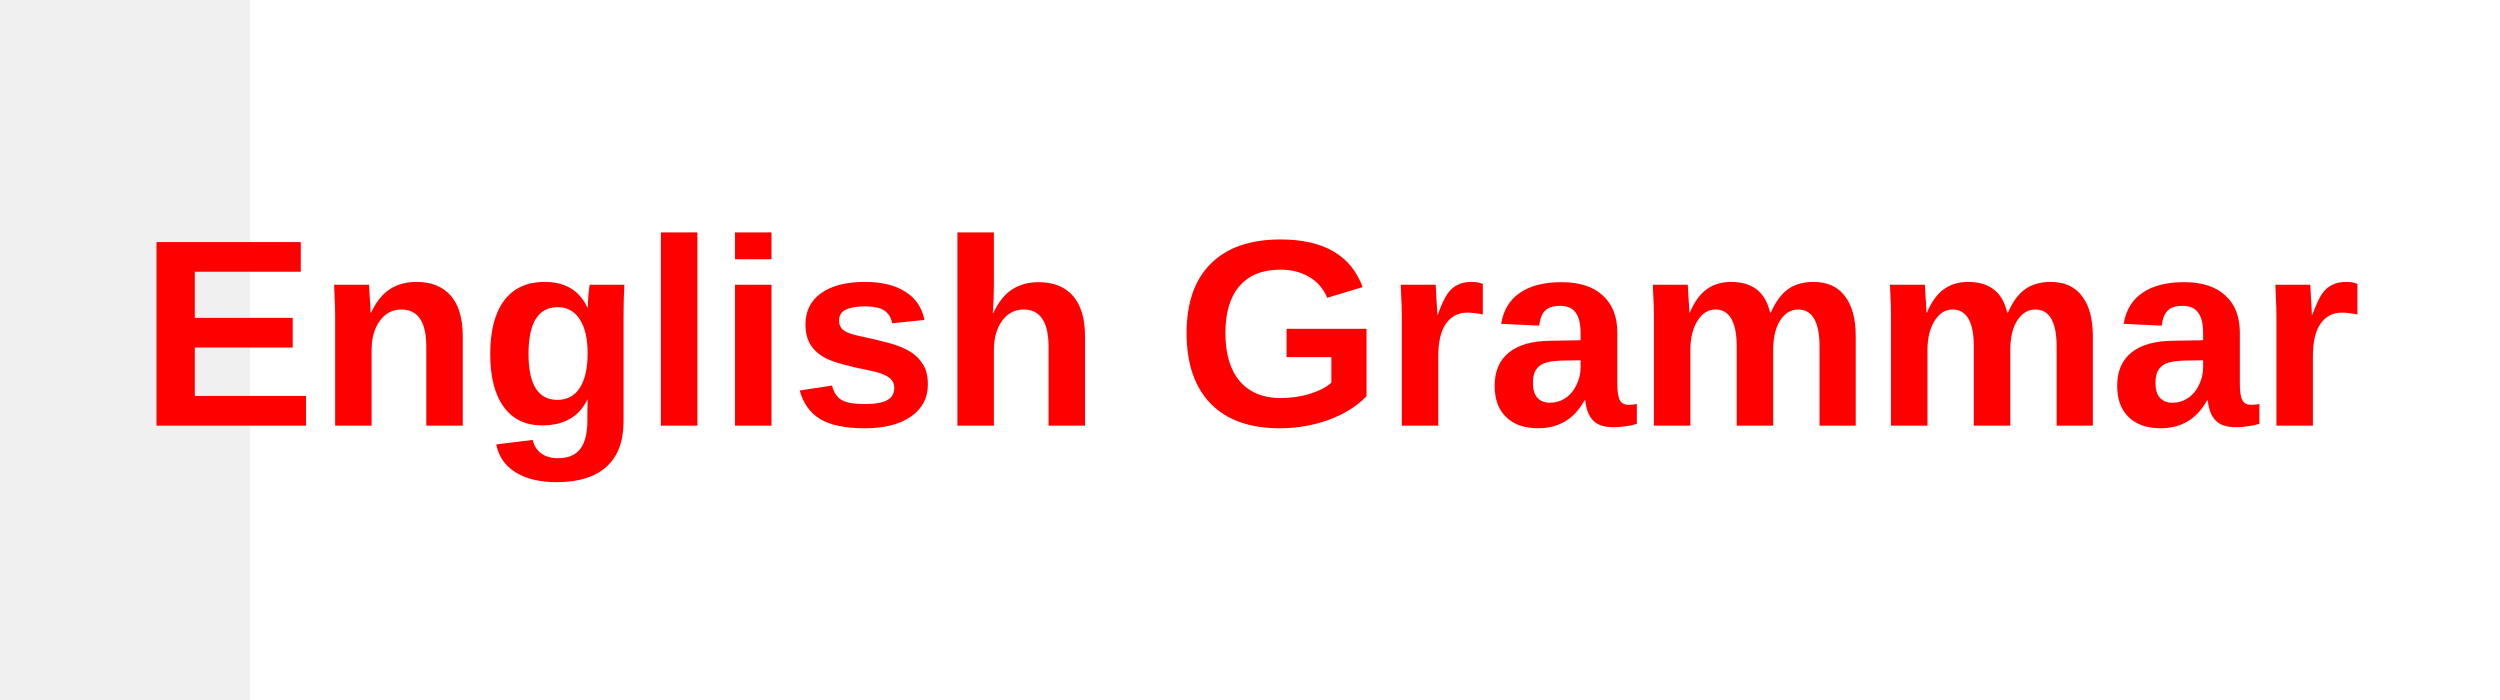
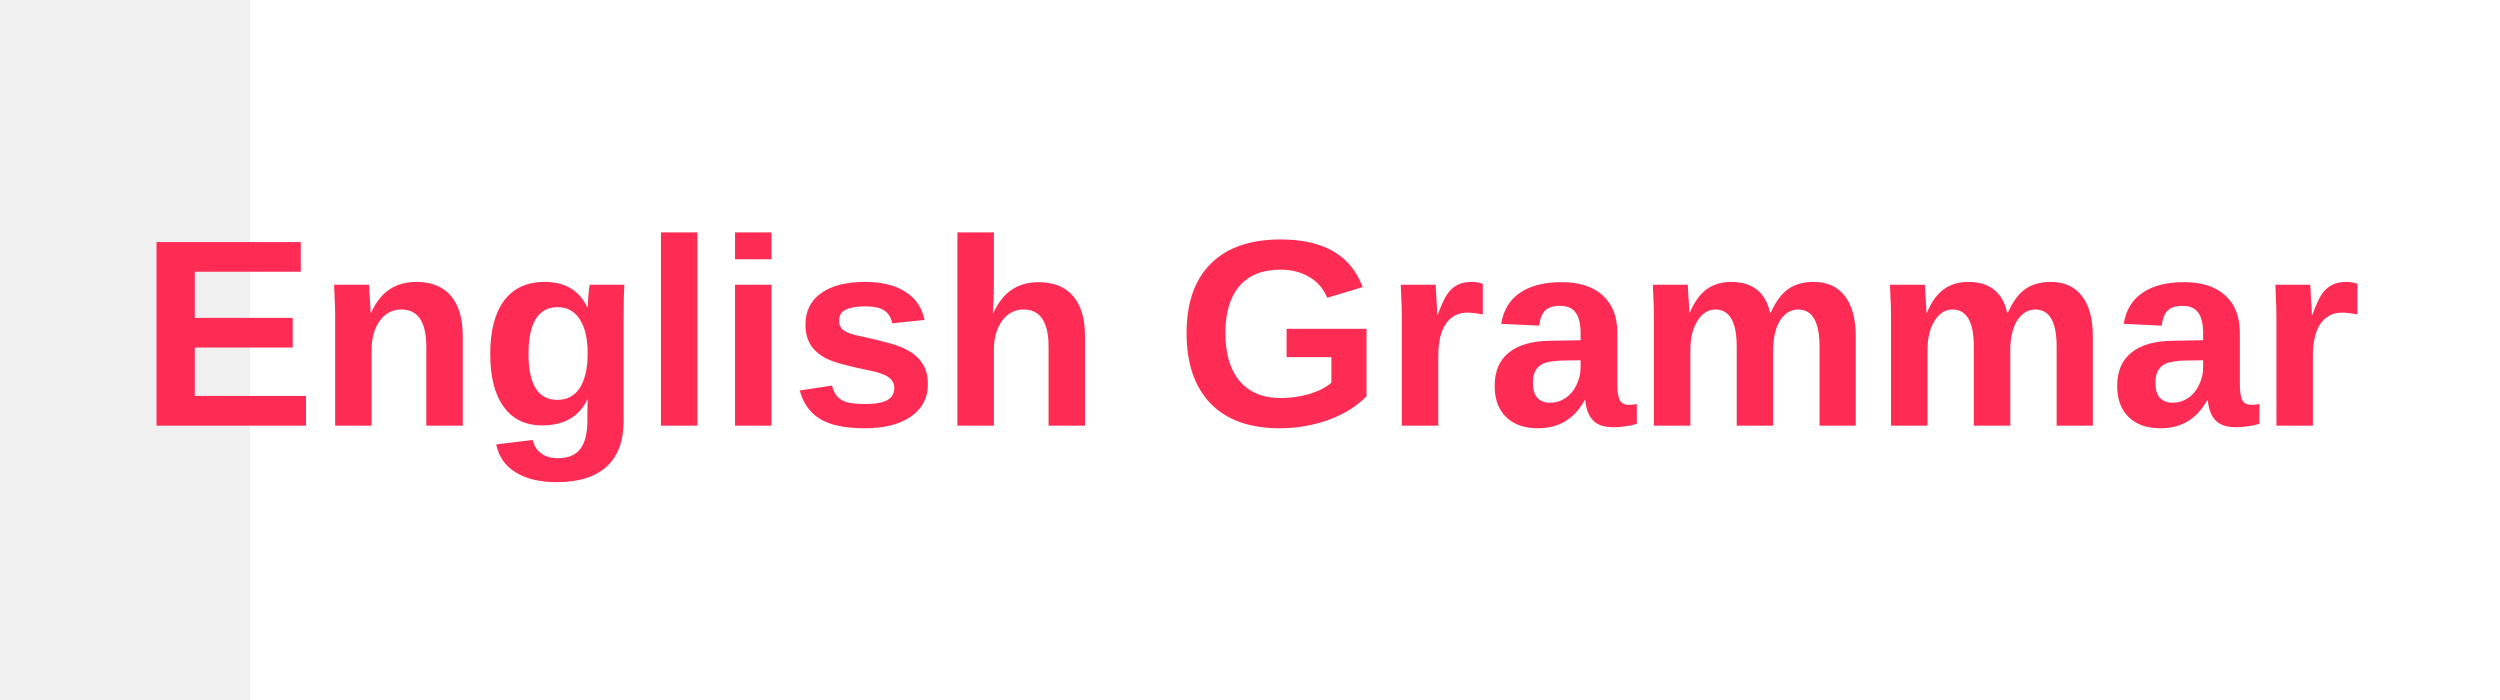
<svg xmlns="http://www.w3.org/2000/svg" width="150pt" height="42pt" viewBox="0 0 120 42">
  <rect x="0" y="0" width="150" height="42" fill="#FFFFFF" />
-   <text x="50%" y="50%" font-family="Arial, sans-serif" font-size="16" font-weight="bold" fill="#FF0000" text-anchor="middle" dominant-baseline="middle">
+   <text x="50%" y="50%" font-family="Arial, sans-serif" font-size="16" font-weight="bold" fill="#fE2C55" text-anchor="middle" dominant-baseline="middle">
    English Grammar
  </text>
</svg>
